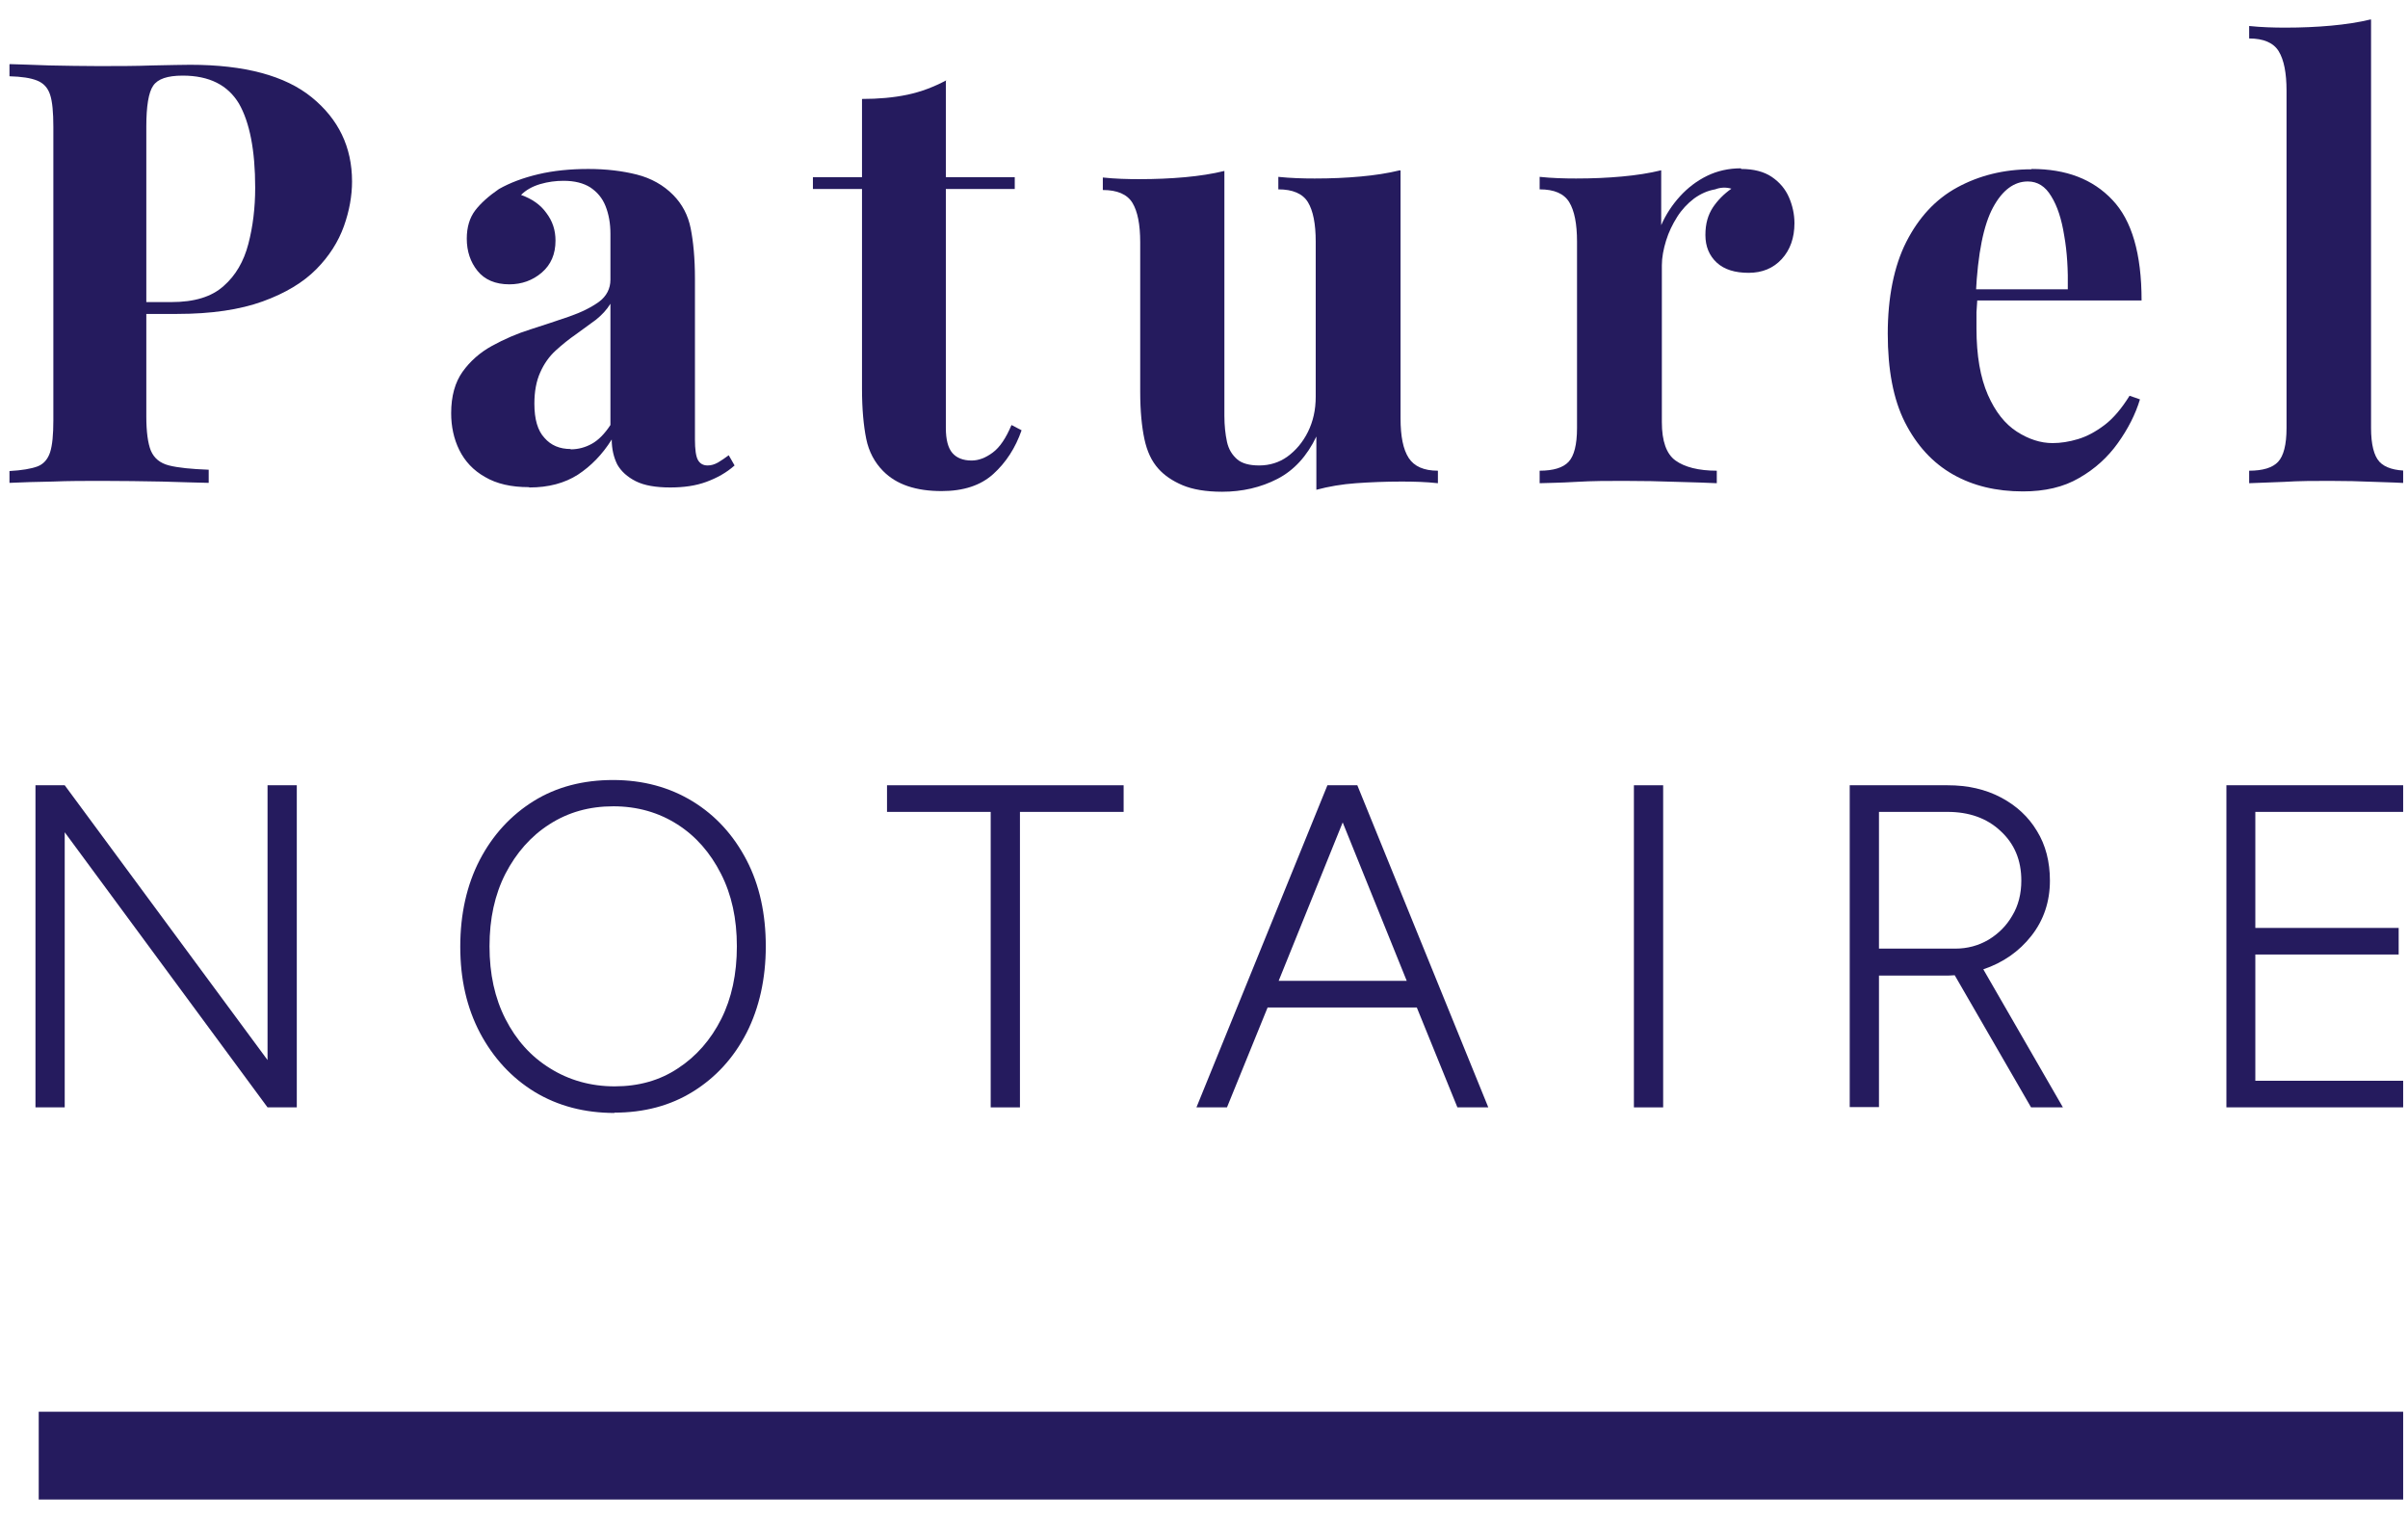
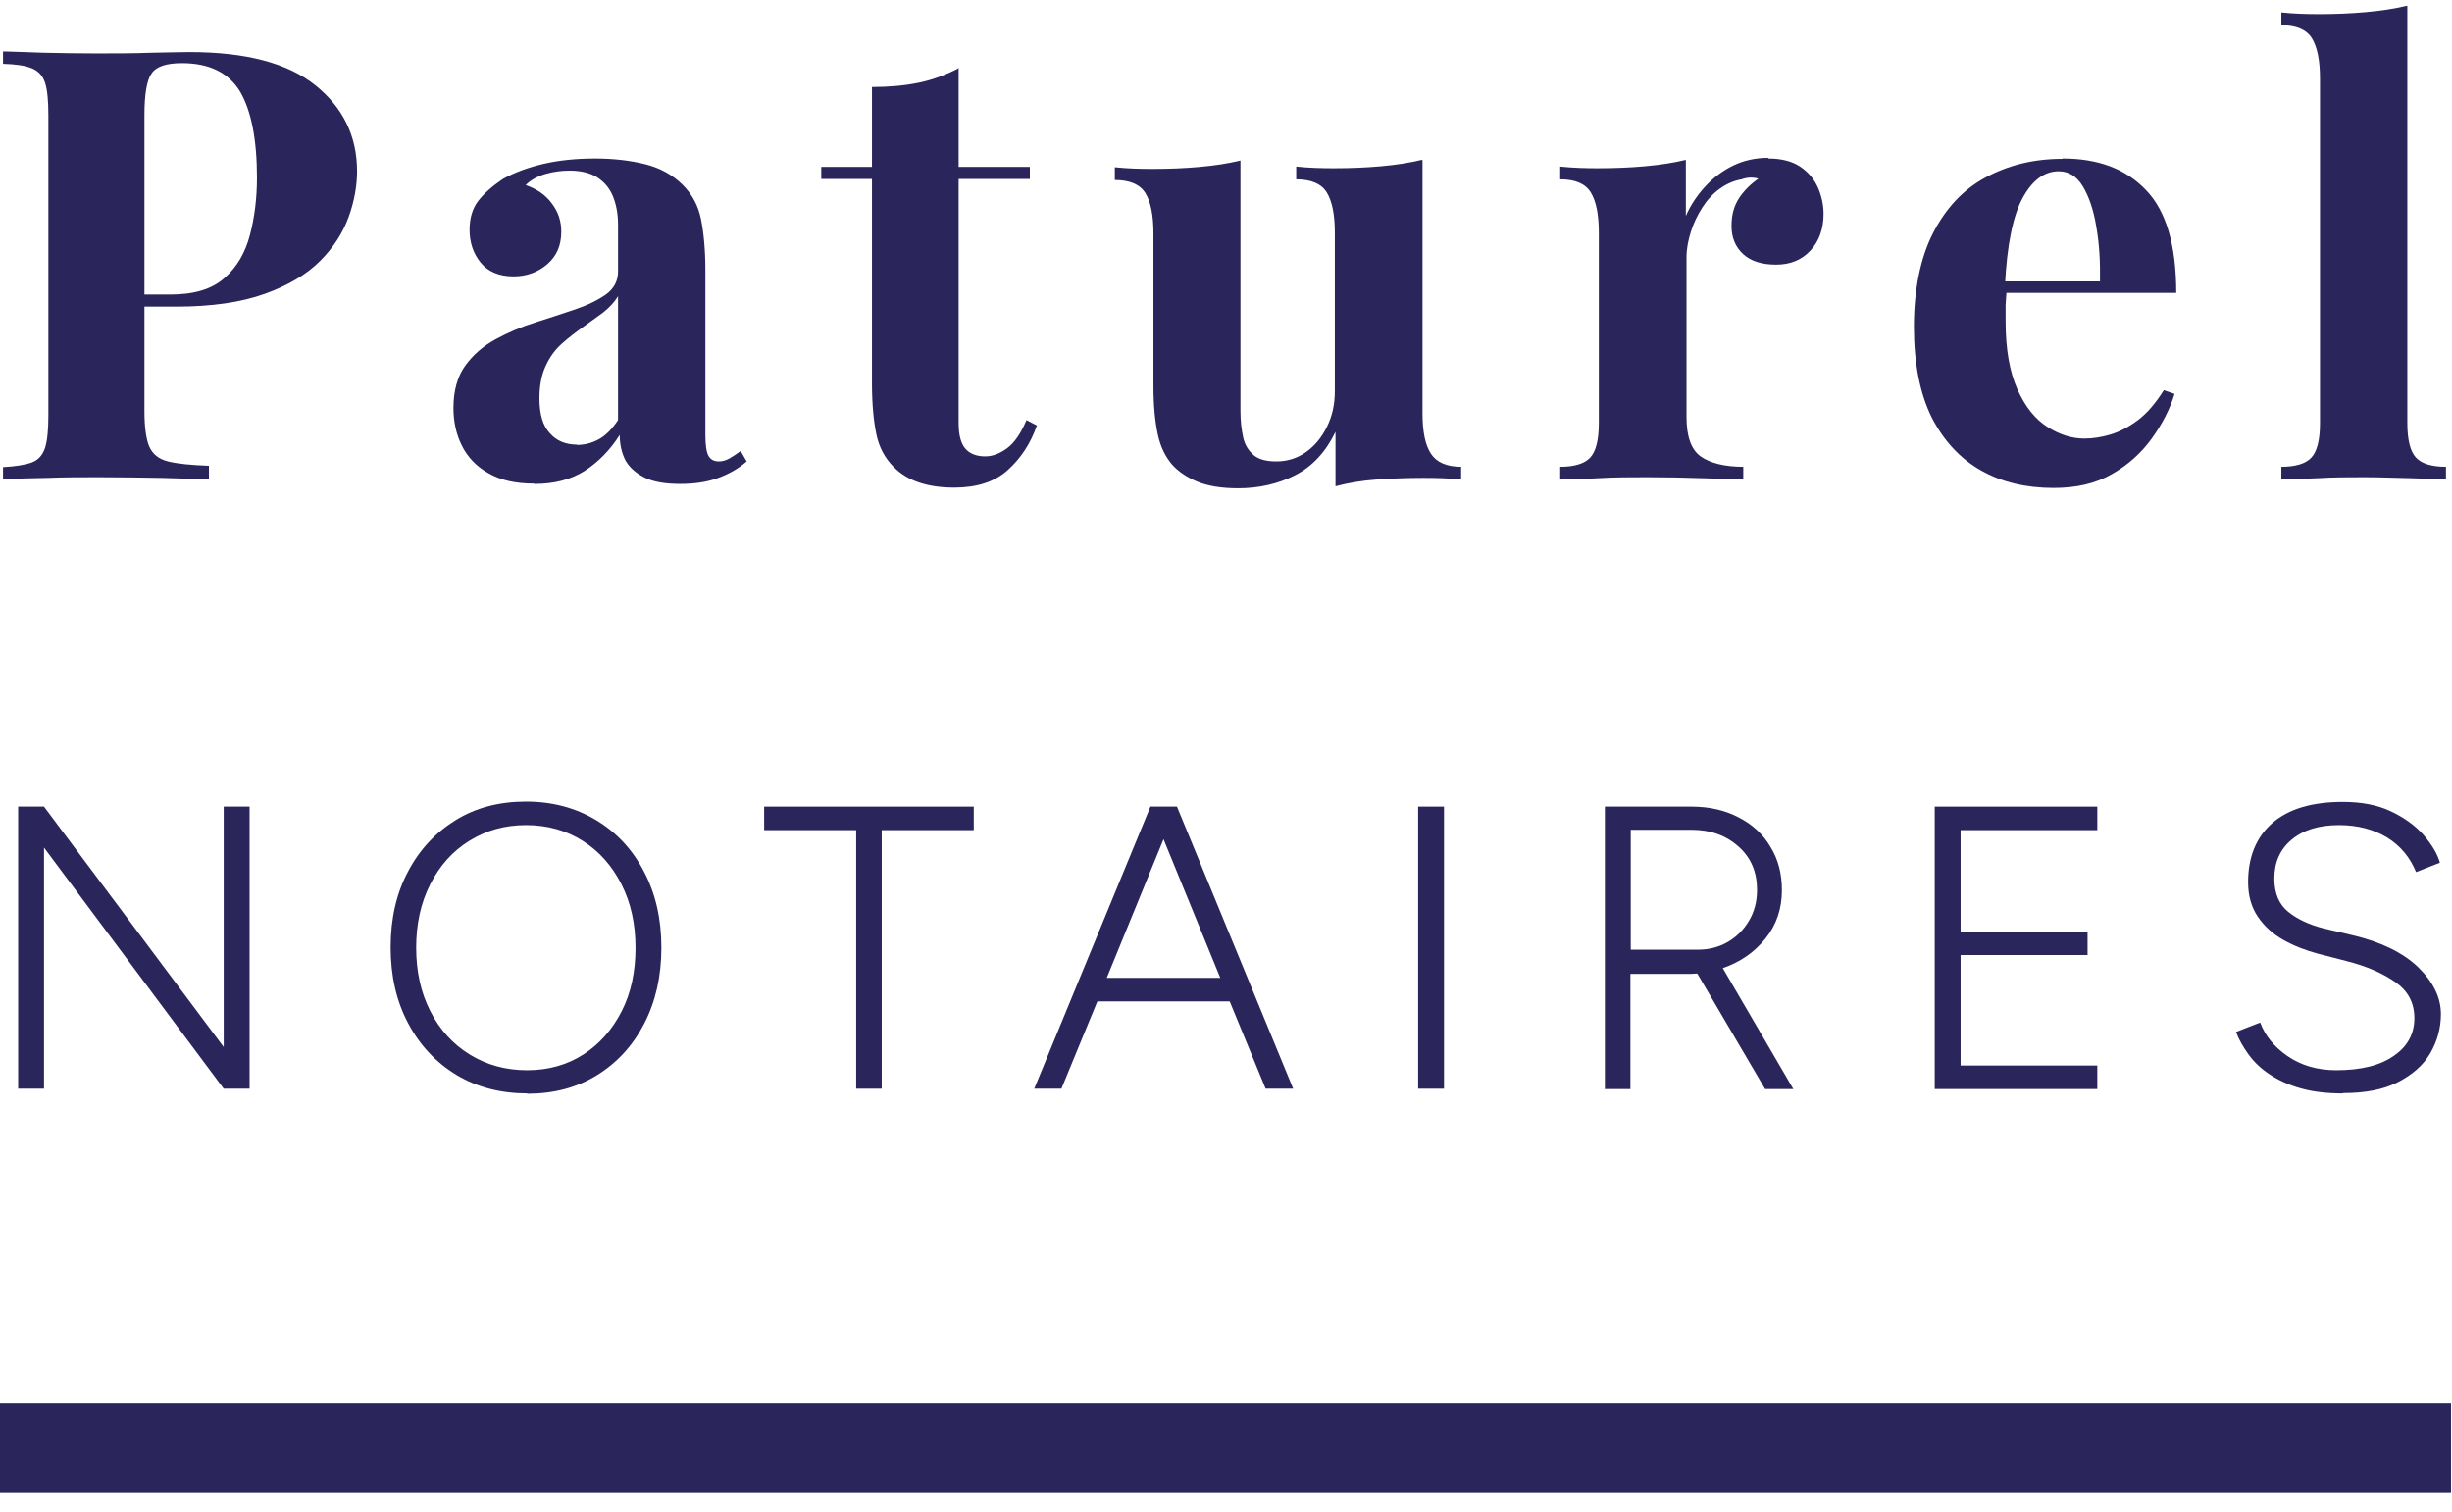
- <svg xmlns="http://www.w3.org/2000/svg" width="100%" height="100%" viewBox="0 0 122 77" version="1.1" xml:space="preserve" style="fill-rule:evenodd;clip-rule:evenodd;stroke-linejoin:round;stroke-miterlimit:2;">
-   <g id="Artboard1" transform="matrix(1,0,0,1,-19.3323,0)">
-     <rect x="19.332" y="0" width="121.755" height="76.068" style="fill:none;" />
-     <clipPath id="_clip1">
-       <rect x="19.332" y="0" width="121.755" height="76.068" />
-     </clipPath>
-     <g clip-path="url(#_clip1)">
-       <g transform="matrix(1,0,0,1,0.332311,-18)">
-         <path d="M19.496,21.248C19.991,21.265 20.666,21.282 21.489,21.315C22.329,21.331 23.169,21.348 23.992,21.348C24.947,21.348 25.853,21.348 26.742,21.315C27.631,21.298 28.257,21.282 28.636,21.282C31.385,21.282 33.444,21.831 34.794,22.93C36.144,24.029 36.836,25.445 36.836,27.193C36.836,27.909 36.704,28.675 36.424,29.458C36.144,30.24 35.683,30.973 35.025,31.639C34.366,32.305 33.46,32.855 32.308,33.271C31.155,33.687 29.722,33.904 27.977,33.904L24.947,33.904L24.947,33.304L27.68,33.304C28.85,33.304 29.722,33.038 30.332,32.488C30.941,31.956 31.353,31.24 31.583,30.357C31.814,29.474 31.929,28.525 31.929,27.509C31.929,25.611 31.649,24.196 31.106,23.247C30.546,22.314 29.607,21.831 28.257,21.831C27.483,21.831 26.989,21.998 26.758,22.347C26.528,22.68 26.413,23.38 26.413,24.412L26.413,39.099C26.413,39.882 26.495,40.465 26.643,40.831C26.808,41.214 27.104,41.464 27.565,41.581C28.026,41.697 28.685,41.764 29.574,41.797L29.574,42.463C28.965,42.446 28.174,42.43 27.203,42.397C26.231,42.38 25.21,42.363 24.157,42.363C23.3,42.363 22.477,42.363 21.67,42.397C20.863,42.413 20.122,42.43 19.48,42.463L19.48,41.864C20.106,41.83 20.583,41.747 20.896,41.631C21.209,41.514 21.423,41.264 21.538,40.914C21.654,40.548 21.703,40.015 21.703,39.299L21.703,24.429C21.703,23.696 21.654,23.147 21.538,22.797C21.423,22.447 21.209,22.214 20.88,22.081C20.55,21.948 20.089,21.881 19.48,21.864L19.48,21.265L19.496,21.248Z" style="fill:rgb(37,27,94);fill-rule:nonzero;" />
-       </g>
-       <g transform="matrix(1,0,0,1,0.332311,-18)">
-         <path d="M45.794,42.68C44.905,42.68 44.164,42.513 43.571,42.163C42.978,41.83 42.55,41.364 42.27,40.798C41.99,40.232 41.858,39.599 41.858,38.933C41.858,38.067 42.056,37.368 42.435,36.835C42.814,36.302 43.324,35.852 43.933,35.519C44.542,35.186 45.185,34.903 45.876,34.687C46.551,34.47 47.21,34.254 47.836,34.037C48.462,33.821 48.956,33.571 49.351,33.288C49.73,33.005 49.927,32.622 49.927,32.172L49.927,29.841C49.927,29.325 49.845,28.858 49.68,28.442C49.515,28.026 49.252,27.726 48.906,27.493C48.56,27.276 48.116,27.16 47.556,27.16C47.161,27.16 46.766,27.21 46.37,27.326C45.975,27.443 45.646,27.626 45.399,27.876C45.959,28.076 46.387,28.375 46.683,28.792C46.996,29.208 47.144,29.658 47.144,30.19C47.144,30.873 46.914,31.406 46.453,31.806C45.992,32.205 45.432,32.405 44.806,32.405C44.098,32.405 43.555,32.172 43.192,31.722C42.83,31.273 42.649,30.723 42.649,30.09C42.649,29.508 42.797,29.025 43.077,28.658C43.357,28.292 43.769,27.926 44.279,27.576C44.839,27.26 45.498,27.01 46.272,26.827C47.045,26.644 47.902,26.56 48.807,26.56C49.713,26.56 50.536,26.66 51.261,26.843C51.986,27.026 52.611,27.376 53.105,27.876C53.566,28.342 53.863,28.908 53.994,29.574C54.126,30.24 54.209,31.09 54.209,32.105L54.209,40.265C54.209,40.765 54.258,41.114 54.357,41.297C54.456,41.481 54.62,41.581 54.851,41.581C55.032,41.581 55.197,41.531 55.378,41.431C55.542,41.331 55.723,41.214 55.921,41.064L56.217,41.581C55.806,41.947 55.328,42.213 54.785,42.413C54.241,42.613 53.632,42.696 52.957,42.696C52.233,42.696 51.64,42.596 51.212,42.38C50.783,42.163 50.471,41.88 50.273,41.531C50.092,41.164 49.993,40.748 49.993,40.265C49.515,41.031 48.939,41.614 48.28,42.047C47.605,42.48 46.782,42.696 45.827,42.696L45.794,42.68ZM47.902,40.765C48.297,40.765 48.659,40.665 48.989,40.481C49.318,40.298 49.631,39.982 49.927,39.532L49.927,33.388C49.746,33.687 49.499,33.954 49.186,34.204C48.873,34.437 48.527,34.687 48.182,34.936C47.819,35.186 47.49,35.453 47.161,35.752C46.831,36.052 46.568,36.418 46.37,36.868C46.173,37.301 46.074,37.834 46.074,38.45C46.074,39.233 46.239,39.815 46.584,40.182C46.914,40.565 47.358,40.748 47.918,40.748L47.902,40.765Z" style="fill:rgb(37,27,94);fill-rule:nonzero;" />
-       </g>
-       <g transform="matrix(1,0,0,1,0.332311,-18)">
-         <path d="M66.921,22.064L66.921,26.977L70.412,26.977L70.412,27.576L66.921,27.576L66.921,39.682C66.921,40.282 67.036,40.698 67.25,40.948C67.464,41.198 67.794,41.331 68.222,41.331C68.584,41.331 68.93,41.198 69.292,40.931C69.654,40.665 69.967,40.198 70.247,39.532L70.758,39.799C70.445,40.698 69.967,41.431 69.325,42.014C68.683,42.596 67.81,42.879 66.707,42.879C66.048,42.879 65.488,42.796 64.994,42.63C64.5,42.463 64.089,42.213 63.743,41.864C63.315,41.431 63.018,40.881 62.887,40.232C62.755,39.582 62.673,38.733 62.673,37.701L62.673,27.576L60.186,27.576L60.186,26.977L62.673,26.977L62.673,23.013C63.496,23.013 64.27,22.947 64.978,22.797C65.686,22.647 66.328,22.397 66.954,22.064L66.921,22.064Z" style="fill:rgb(37,27,94);fill-rule:nonzero;" />
-       </g>
-       <g transform="matrix(1,0,0,1,0.332311,-18)">
-         <path d="M89.958,26.644L89.958,39.199C89.958,40.099 90.089,40.765 90.369,41.198C90.649,41.631 91.143,41.847 91.851,41.847L91.851,42.48C91.242,42.413 90.633,42.397 90.007,42.397C89.184,42.397 88.41,42.43 87.702,42.48C86.994,42.53 86.318,42.646 85.693,42.813L85.693,40.115C85.215,41.114 84.557,41.83 83.717,42.263C82.877,42.696 81.938,42.913 80.917,42.913C80.094,42.913 79.419,42.796 78.908,42.58C78.398,42.363 77.986,42.08 77.69,41.747C77.344,41.364 77.114,40.865 76.982,40.248C76.85,39.632 76.768,38.833 76.768,37.85L76.768,30.274C76.768,29.374 76.636,28.708 76.373,28.275C76.109,27.842 75.599,27.626 74.874,27.626L74.874,26.993C75.5,27.06 76.126,27.076 76.718,27.076C77.542,27.076 78.316,27.043 79.04,26.977C79.765,26.91 80.423,26.81 81.033,26.66L81.033,39.066C81.033,39.566 81.082,39.999 81.164,40.382C81.247,40.765 81.428,41.048 81.675,41.264C81.922,41.481 82.301,41.581 82.795,41.581C83.322,41.581 83.816,41.431 84.227,41.131C84.639,40.831 85.001,40.415 85.265,39.882C85.528,39.349 85.66,38.766 85.66,38.1L85.66,30.24C85.66,29.341 85.528,28.675 85.265,28.242C85.001,27.809 84.491,27.593 83.766,27.593L83.766,26.96C84.392,27.026 85.018,27.043 85.61,27.043C86.434,27.043 87.208,27.01 87.932,26.943C88.657,26.877 89.315,26.777 89.925,26.627L89.958,26.644Z" style="fill:rgb(37,27,94);fill-rule:nonzero;" />
-       </g>
-       <g transform="matrix(1,0,0,1,0.332311,-18)">
-         <path d="M107.215,26.56C107.841,26.56 108.367,26.693 108.763,26.96C109.158,27.226 109.454,27.576 109.635,27.992C109.817,28.409 109.915,28.858 109.915,29.308C109.915,30.041 109.701,30.657 109.273,31.123C108.845,31.589 108.285,31.822 107.593,31.822C106.902,31.822 106.358,31.656 105.98,31.306C105.601,30.956 105.403,30.49 105.403,29.907C105.403,29.325 105.535,28.892 105.782,28.509C106.029,28.142 106.342,27.826 106.721,27.559C106.441,27.476 106.161,27.493 105.897,27.593C105.519,27.659 105.173,27.809 104.827,28.059C104.498,28.309 104.201,28.625 103.971,28.991C103.74,29.358 103.543,29.757 103.411,30.19C103.279,30.623 103.197,31.04 103.197,31.439L103.197,39.382C103.197,40.348 103.427,40.998 103.888,41.331C104.35,41.664 105.058,41.847 105.98,41.847L105.98,42.48C105.519,42.463 104.86,42.43 103.987,42.413C103.115,42.38 102.209,42.363 101.254,42.363C100.463,42.363 99.673,42.363 98.85,42.413C98.026,42.463 97.434,42.463 97.005,42.48L97.005,41.847C97.697,41.847 98.191,41.697 98.471,41.397C98.751,41.098 98.899,40.531 98.899,39.682L98.899,30.24C98.899,29.341 98.767,28.675 98.504,28.242C98.24,27.809 97.746,27.593 97.005,27.593L97.005,26.96C97.631,27.026 98.257,27.043 98.85,27.043C99.673,27.043 100.447,27.01 101.171,26.943C101.896,26.877 102.555,26.777 103.164,26.627L103.164,29.408C103.394,28.875 103.724,28.375 104.119,27.942C104.514,27.509 104.975,27.16 105.486,26.91C105.996,26.66 106.573,26.527 107.198,26.527L107.215,26.56Z" style="fill:rgb(37,27,94);fill-rule:nonzero;" />
-       </g>
-       <g transform="matrix(1,0,0,1,0.332311,-18)">
-         <path d="M121.936,26.56C123.682,26.56 125.032,27.077 126.02,28.126C127.008,29.158 127.502,30.857 127.502,33.221L117.754,33.221L117.688,32.655L123.764,32.655C123.781,31.673 123.731,30.773 123.583,29.941C123.451,29.108 123.237,28.442 122.924,27.942C122.628,27.443 122.233,27.193 121.739,27.193C121.047,27.193 120.454,27.626 119.977,28.509C119.499,29.391 119.203,30.84 119.104,32.888L119.186,33.071C119.17,33.304 119.153,33.554 119.137,33.821L119.137,34.637C119.137,36.019 119.335,37.134 119.713,38C120.092,38.866 120.586,39.482 121.179,39.865C121.772,40.248 122.381,40.448 122.99,40.448C123.402,40.448 123.83,40.382 124.275,40.248C124.719,40.115 125.164,39.882 125.625,39.532C126.086,39.183 126.498,38.683 126.893,38.05L127.42,38.233C127.189,38.999 126.811,39.732 126.3,40.448C125.79,41.164 125.131,41.764 124.341,42.213C123.55,42.68 122.595,42.896 121.492,42.896C120.141,42.896 118.956,42.613 117.935,42.03C116.914,41.447 116.107,40.565 115.514,39.399C114.922,38.233 114.642,36.718 114.642,34.903C114.642,33.088 114.954,31.489 115.58,30.257C116.206,29.025 117.062,28.092 118.165,27.493C119.269,26.893 120.52,26.577 121.92,26.577L121.936,26.56Z" style="fill:rgb(37,27,94);fill-rule:nonzero;" />
-       </g>
-       <g transform="matrix(1,0,0,1,0.332311,-18)">
-         <path d="M139.128,19L139.128,39.682C139.128,40.515 139.276,41.098 139.556,41.397C139.836,41.697 140.33,41.847 141.021,41.847L141.021,42.48C140.643,42.463 140.083,42.43 139.325,42.413C138.568,42.38 137.81,42.363 137.036,42.363C136.262,42.363 135.489,42.363 134.715,42.413C133.941,42.446 133.348,42.463 132.953,42.48L132.953,41.847C133.644,41.847 134.138,41.697 134.418,41.397C134.698,41.098 134.846,40.531 134.846,39.682L134.846,22.597C134.846,21.698 134.715,21.032 134.451,20.599C134.188,20.166 133.677,19.949 132.953,19.949L132.953,19.317C133.578,19.383 134.204,19.4 134.797,19.4C135.604,19.4 136.378,19.366 137.102,19.3C137.827,19.233 138.502,19.133 139.111,18.984L139.128,19Z" style="fill:rgb(37,27,94);fill-rule:nonzero;" />
-       </g>
-       <g transform="matrix(1,0,0,1,0.332311,-18)">
-         <path d="M20.797,74.102L20.797,57.783L22.279,57.783L32.555,71.704L32.555,57.783L34.037,57.783L34.037,74.102L32.555,74.102L22.279,60.164L22.279,74.102L20.797,74.102Z" style="fill:rgb(37,27,94);fill-rule:nonzero;" />
-       </g>
-       <g transform="matrix(1,0,0,1,0.332311,-18)">
-         <path d="M50.141,74.385C48.626,74.385 47.276,74.036 46.09,73.32C44.921,72.604 43.999,71.604 43.324,70.339C42.649,69.057 42.319,67.608 42.319,65.959C42.319,64.311 42.649,62.829 43.307,61.563C43.966,60.298 44.888,59.298 46.041,58.582C47.194,57.866 48.544,57.517 50.059,57.517C51.574,57.517 52.924,57.883 54.093,58.599C55.262,59.315 56.168,60.314 56.827,61.58C57.485,62.845 57.798,64.311 57.798,65.943C57.798,67.575 57.469,69.057 56.827,70.322C56.168,71.604 55.262,72.587 54.109,73.303C52.957,74.019 51.623,74.369 50.125,74.369L50.141,74.385ZM50.141,73.037C51.36,73.037 52.43,72.737 53.352,72.121C54.274,71.521 55.015,70.672 55.542,69.623C56.069,68.574 56.333,67.341 56.333,65.943C56.333,64.544 56.069,63.328 55.526,62.263C54.982,61.197 54.258,60.364 53.319,59.765C52.381,59.165 51.294,58.849 50.075,58.849C48.857,58.849 47.786,59.149 46.831,59.765C45.893,60.364 45.152,61.213 44.608,62.263C44.065,63.328 43.801,64.544 43.801,65.943C43.801,67.341 44.065,68.557 44.608,69.623C45.152,70.689 45.893,71.521 46.864,72.121C47.819,72.72 48.923,73.037 50.141,73.037Z" style="fill:rgb(37,27,94);fill-rule:nonzero;" />
-       </g>
-       <g transform="matrix(1,0,0,1,0.332311,-18)">
-         <path d="M69.193,74.102L69.193,59.132L63.94,59.132L63.94,57.783L75.928,57.783L75.928,59.132L70.675,59.132L70.675,74.102L69.193,74.102Z" style="fill:rgb(37,27,94);fill-rule:nonzero;" />
-       </g>
-       <g transform="matrix(1,0,0,1,0.332311,-18)">
-         <path d="M79.617,74.102L86.253,57.783L87.768,57.783L94.404,74.102L92.839,74.102L90.781,69.04L83.223,69.04L81.164,74.102L79.6,74.102L79.617,74.102ZM83.766,67.691L90.271,67.691L87.027,59.665L83.783,67.691L83.766,67.691Z" style="fill:rgb(37,27,94);fill-rule:nonzero;" />
-       </g>
-       <g transform="matrix(1,0,0,1,0.332311,-18)">
-         <rect x="101.781" y="57.783" width="1.482" height="16.319" style="fill:rgb(37,27,94);fill-rule:nonzero;" />
-       </g>
-       <g transform="matrix(1,0,0,1,0.332311,-18)">
-         <path d="M112.715,74.102L112.715,57.783L117.671,57.783C118.692,57.783 119.581,57.983 120.372,58.399C121.162,58.816 121.772,59.382 122.2,60.098C122.644,60.814 122.858,61.663 122.858,62.612C122.858,63.678 122.546,64.611 121.92,65.41C121.294,66.209 120.471,66.775 119.483,67.108L123.517,74.102L121.903,74.102L118.034,67.408C117.918,67.408 117.82,67.425 117.704,67.425L114.197,67.425L114.197,74.086L112.715,74.086L112.715,74.102ZM114.197,66.059L118.067,66.059C118.676,66.059 119.236,65.909 119.746,65.61C120.24,65.31 120.652,64.91 120.948,64.394C121.261,63.878 121.409,63.278 121.409,62.612C121.409,61.58 121.063,60.747 120.355,60.098C119.664,59.448 118.758,59.132 117.671,59.132L114.197,59.132L114.197,66.059Z" style="fill:rgb(37,27,94);fill-rule:nonzero;" />
-       </g>
-       <g transform="matrix(1,0,0,1,0.332311,-18)">
-         <path d="M131.8,74.102L131.8,57.783L141.087,57.783L141.087,59.132L133.265,59.132L133.265,65.01L140.527,65.01L140.527,66.359L133.265,66.359L133.265,72.753L141.087,72.753L141.087,74.102L131.8,74.102Z" style="fill:rgb(37,27,94);fill-rule:nonzero;" />
-       </g>
-       <g transform="matrix(1,0,0,1,0.332311,-18)">
-         <rect x="20.962" y="89.522" width="120.158" height="4.446" style="fill:rgb(37,27,94);fill-rule:nonzero;" />
-       </g>
+ <svg xmlns="http://www.w3.org/2000/svg" width="100%" height="100%" viewBox="0 0 73 45" version="1.1" xml:space="preserve" style="fill-rule:evenodd;clip-rule:evenodd;stroke-linejoin:round;stroke-miterlimit:2;">
+   <g transform="matrix(1,0,0,1,-12.73,-12.2094)">
+     <rect x="12.73" y="54" width="72.97" height="2.67" style="fill:rgb(42,37,90);" />
+   </g>
+   <g id="Artboard1" transform="matrix(2.48243,0,0,1.28211,-11.716,-5.17069)">
+     <rect x="4.72" y="4.033" width="29.395" height="34.678" style="fill:none;" />
+     <g transform="matrix(0.402831,0,0,0.779965,-0.40847,-5.48993)">
+       <path d="M12.83,13.74C13.13,13.75 13.54,13.76 14.04,13.78C14.55,13.79 15.06,13.8 15.56,13.8C16.14,13.8 16.69,13.8 17.23,13.78C17.77,13.77 18.15,13.76 18.38,13.76C20.05,13.76 21.3,14.09 22.12,14.75C22.94,15.41 23.36,16.26 23.36,17.31C23.36,17.74 23.28,18.2 23.11,18.67C22.94,19.14 22.66,19.58 22.26,19.98C21.86,20.38 21.31,20.71 20.61,20.96C19.91,21.21 19.04,21.34 17.98,21.34L16.14,21.34L16.14,20.98L17.8,20.98C18.51,20.98 19.04,20.82 19.41,20.49C19.78,20.17 20.03,19.74 20.17,19.21C20.31,18.68 20.38,18.11 20.38,17.5C20.38,16.36 20.21,15.51 19.88,14.94C19.54,14.38 18.97,14.09 18.15,14.09C17.68,14.09 17.38,14.19 17.24,14.4C17.1,14.6 17.03,15.02 17.03,15.64L17.03,24.46C17.03,24.93 17.08,25.28 17.17,25.5C17.27,25.73 17.45,25.88 17.73,25.95C18.01,26.02 18.41,26.06 18.95,26.08L18.95,26.48C18.58,26.47 18.1,26.46 17.51,26.44C16.92,26.43 16.3,26.42 15.66,26.42C15.14,26.42 14.64,26.42 14.15,26.44C13.66,26.45 13.21,26.46 12.82,26.48L12.82,26.12C13.2,26.1 13.49,26.05 13.68,25.98C13.87,25.91 14,25.76 14.07,25.55C14.14,25.33 14.17,25.01 14.17,24.58L14.17,15.65C14.17,15.21 14.14,14.88 14.07,14.67C14,14.46 13.87,14.32 13.67,14.24C13.47,14.16 13.19,14.12 12.82,14.11L12.82,13.75L12.83,13.74Z" style="fill:rgb(42,37,90);fill-rule:nonzero;" />
+       <path d="M28.62,26.61C28.08,26.61 27.63,26.51 27.27,26.3C26.91,26.1 26.65,25.82 26.48,25.48C26.31,25.14 26.23,24.76 26.23,24.36C26.23,23.84 26.35,23.42 26.58,23.1C26.81,22.78 27.12,22.51 27.49,22.31C27.86,22.11 28.25,21.94 28.67,21.81C29.08,21.68 29.48,21.55 29.86,21.42C30.24,21.29 30.54,21.14 30.78,20.97C31.01,20.8 31.13,20.57 31.13,20.3L31.13,18.9C31.13,18.59 31.08,18.31 30.98,18.06C30.88,17.81 30.72,17.63 30.51,17.49C30.3,17.36 30.03,17.29 29.69,17.29C29.45,17.29 29.21,17.32 28.97,17.39C28.73,17.46 28.53,17.57 28.38,17.72C28.72,17.84 28.98,18.02 29.16,18.27C29.35,18.52 29.44,18.79 29.44,19.11C29.44,19.52 29.3,19.84 29.02,20.08C28.74,20.32 28.4,20.44 28.02,20.44C27.59,20.44 27.26,20.3 27.04,20.03C26.82,19.76 26.71,19.43 26.71,19.05C26.71,18.7 26.8,18.41 26.97,18.19C27.14,17.97 27.39,17.75 27.7,17.54C28.04,17.35 28.44,17.2 28.91,17.09C29.38,16.98 29.9,16.93 30.45,16.93C31,16.93 31.5,16.99 31.94,17.1C32.38,17.21 32.76,17.42 33.06,17.72C33.34,18 33.52,18.34 33.6,18.74C33.68,19.14 33.73,19.65 33.73,20.26L33.73,25.16C33.73,25.46 33.76,25.67 33.82,25.78C33.88,25.89 33.98,25.95 34.13,25.95C34.24,25.95 34.34,25.92 34.45,25.86C34.55,25.8 34.66,25.73 34.78,25.64L34.96,25.95C34.71,26.17 34.42,26.33 34.09,26.45C33.76,26.57 33.39,26.62 32.98,26.62C32.54,26.62 32.18,26.56 31.92,26.43C31.66,26.3 31.47,26.13 31.35,25.92C31.24,25.7 31.18,25.45 31.18,25.16C30.89,25.62 30.54,25.97 30.14,26.23C29.73,26.49 29.23,26.62 28.65,26.62L28.62,26.61ZM29.9,25.46C30.14,25.46 30.36,25.4 30.56,25.29C30.76,25.18 30.95,24.99 31.13,24.72L31.13,21.03C31.02,21.21 30.87,21.37 30.68,21.52C30.49,21.66 30.28,21.81 30.07,21.96C29.86,22.11 29.65,22.27 29.45,22.45C29.25,22.63 29.09,22.85 28.97,23.12C28.85,23.38 28.79,23.7 28.79,24.07C28.79,24.54 28.89,24.89 29.1,25.11C29.3,25.34 29.57,25.45 29.91,25.45L29.9,25.46Z" style="fill:rgb(42,37,90);fill-rule:nonzero;" />
+       <path d="M41.27,14.23L41.27,17.18L43.39,17.18L43.39,17.54L41.27,17.54L41.27,24.81C41.27,25.17 41.34,25.42 41.47,25.57C41.6,25.72 41.8,25.8 42.06,25.8C42.28,25.8 42.49,25.72 42.71,25.56C42.93,25.4 43.12,25.12 43.29,24.72L43.6,24.88C43.41,25.42 43.12,25.86 42.73,26.21C42.34,26.56 41.81,26.73 41.14,26.73C40.74,26.73 40.4,26.68 40.1,26.58C39.8,26.48 39.55,26.33 39.34,26.12C39.08,25.86 38.9,25.53 38.82,25.14C38.74,24.75 38.69,24.24 38.69,23.62L38.69,17.54L37.18,17.54L37.18,17.18L38.69,17.18L38.69,14.8C39.19,14.8 39.66,14.76 40.09,14.67C40.52,14.58 40.91,14.43 41.29,14.23L41.27,14.23Z" style="fill:rgb(42,37,90);fill-rule:nonzero;" />
+       <path d="M55.08,16.98L55.08,24.52C55.08,25.06 55.16,25.46 55.33,25.72C55.5,25.98 55.8,26.11 56.23,26.11L56.23,26.49C55.86,26.45 55.49,26.44 55.11,26.44C54.61,26.44 54.14,26.46 53.71,26.49C53.28,26.52 52.87,26.59 52.49,26.69L52.49,25.07C52.2,25.67 51.8,26.1 51.29,26.36C50.78,26.62 50.21,26.75 49.59,26.75C49.09,26.75 48.68,26.68 48.37,26.55C48.06,26.42 47.81,26.25 47.63,26.05C47.43,25.82 47.28,25.52 47.2,25.15C47.12,24.78 47.07,24.3 47.07,23.71L47.07,19.16C47.07,18.62 46.99,18.22 46.83,17.96C46.67,17.7 46.36,17.57 45.92,17.57L45.92,17.19C46.3,17.23 46.68,17.24 47.04,17.24C47.54,17.24 48.01,17.22 48.45,17.18C48.89,17.14 49.29,17.08 49.66,16.99L49.66,24.44C49.66,24.74 49.69,25 49.74,25.23C49.79,25.46 49.9,25.63 50.05,25.76C50.2,25.89 50.43,25.95 50.73,25.95C51.05,25.95 51.34,25.86 51.6,25.68C51.86,25.5 52.07,25.25 52.23,24.93C52.39,24.61 52.47,24.26 52.47,23.86L52.47,19.14C52.47,18.6 52.39,18.2 52.23,17.94C52.07,17.68 51.76,17.55 51.32,17.55L51.32,17.17C51.7,17.21 52.08,17.22 52.44,17.22C52.94,17.22 53.41,17.2 53.85,17.16C54.29,17.12 54.69,17.06 55.06,16.97L55.08,16.98Z" style="fill:rgb(42,37,90);fill-rule:nonzero;" />
+       <path d="M65.38,16.93C65.76,16.93 66.08,17.01 66.32,17.17C66.56,17.33 66.74,17.54 66.85,17.79C66.96,18.04 67.02,18.31 67.02,18.58C67.02,19.02 66.89,19.39 66.63,19.67C66.37,19.95 66.03,20.09 65.61,20.09C65.19,20.09 64.86,19.99 64.63,19.78C64.4,19.57 64.28,19.29 64.28,18.94C64.28,18.59 64.36,18.33 64.51,18.1C64.66,17.88 64.85,17.69 65.08,17.53C64.91,17.48 64.74,17.49 64.58,17.55C64.35,17.59 64.14,17.68 63.93,17.83C63.72,17.98 63.55,18.17 63.41,18.39C63.27,18.61 63.15,18.85 63.07,19.11C62.99,19.37 62.94,19.62 62.94,19.86L62.94,24.63C62.94,25.21 63.08,25.6 63.36,25.8C63.64,26 64.07,26.11 64.63,26.11L64.63,26.49C64.35,26.48 63.95,26.46 63.42,26.45C62.89,26.43 62.34,26.42 61.76,26.42C61.28,26.42 60.79,26.42 60.3,26.45C59.81,26.48 59.44,26.48 59.18,26.49L59.18,26.11C59.6,26.11 59.9,26.02 60.07,25.84C60.24,25.66 60.33,25.32 60.33,24.81L60.33,19.14C60.33,18.6 60.25,18.2 60.09,17.94C59.93,17.68 59.63,17.55 59.18,17.55L59.18,17.17C59.56,17.21 59.94,17.22 60.3,17.22C60.8,17.22 61.27,17.2 61.71,17.16C62.15,17.12 62.55,17.06 62.92,16.97L62.92,18.64C63.06,18.32 63.26,18.02 63.5,17.76C63.74,17.5 64.02,17.29 64.33,17.14C64.64,16.99 64.99,16.91 65.37,16.91L65.38,16.93Z" style="fill:rgb(42,37,90);fill-rule:nonzero;" />
+       <path d="M74.14,16.93C75.2,16.93 76.02,17.24 76.62,17.87C77.22,18.49 77.52,19.51 77.52,20.93L71.6,20.93L71.56,20.59L75.25,20.59C75.26,20 75.23,19.46 75.14,18.96C75.06,18.46 74.92,18.06 74.74,17.76C74.56,17.46 74.32,17.31 74.02,17.31C73.6,17.31 73.24,17.57 72.95,18.1C72.66,18.63 72.48,19.5 72.42,20.73L72.47,20.84C72.46,20.98 72.45,21.13 72.44,21.29L72.44,21.78C72.44,22.61 72.56,23.28 72.79,23.8C73.02,24.32 73.32,24.69 73.68,24.92C74.04,25.15 74.41,25.27 74.78,25.27C75.03,25.27 75.29,25.23 75.56,25.15C75.83,25.07 76.1,24.93 76.38,24.72C76.66,24.51 76.91,24.21 77.15,23.83L77.47,23.94C77.33,24.4 77.1,24.84 76.79,25.27C76.48,25.7 76.08,26.06 75.6,26.33C75.12,26.61 74.54,26.74 73.87,26.74C73.05,26.74 72.33,26.57 71.71,26.22C71.09,25.87 70.6,25.34 70.24,24.64C69.89,23.93 69.71,23.03 69.71,21.94C69.71,20.85 69.9,19.89 70.28,19.15C70.66,18.41 71.18,17.85 71.85,17.49C72.52,17.13 73.27,16.94 74.13,16.94L74.14,16.93Z" style="fill:rgb(42,37,90);fill-rule:nonzero;" />
+       <path d="M84.4,12.39L84.4,24.81C84.4,25.31 84.49,25.66 84.66,25.84C84.83,26.02 85.13,26.11 85.55,26.11L85.55,26.49C85.32,26.48 84.98,26.46 84.52,26.45C84.06,26.44 83.6,26.42 83.13,26.42C82.66,26.42 82.19,26.42 81.72,26.45C81.25,26.47 80.89,26.48 80.65,26.49L80.65,26.11C81.07,26.11 81.37,26.02 81.54,25.84C81.71,25.66 81.8,25.32 81.8,24.81L81.8,14.55C81.8,14.01 81.72,13.61 81.56,13.35C81.4,13.09 81.09,12.96 80.65,12.96L80.65,12.58C81.03,12.62 81.41,12.63 81.77,12.63C82.26,12.63 82.73,12.61 83.17,12.57C83.61,12.53 84.02,12.47 84.39,12.38L84.4,12.39Z" style="fill:rgb(42,37,90);fill-rule:nonzero;" />
+     </g>
+     <g transform="matrix(0.402831,0,0,0.779965,-0.40847,-5.48993)">
+       <path d="M13.27,44.63L13.27,36.23L14.04,36.23L19.39,43.39L19.39,36.23L20.16,36.23L20.16,44.63L19.39,44.63L14.04,37.45L14.04,44.63L13.27,44.63Z" style="fill:rgb(42,37,90);fill-rule:nonzero;" />
+       <path d="M28.43,44.77C27.64,44.77 26.94,44.59 26.32,44.22C25.71,43.85 25.23,43.34 24.88,42.68C24.53,42.02 24.36,41.27 24.36,40.42C24.36,39.57 24.53,38.81 24.88,38.16C25.22,37.51 25.7,37 26.3,36.63C26.9,36.26 27.6,36.08 28.39,36.08C29.18,36.08 29.88,36.27 30.49,36.64C31.1,37.01 31.57,37.52 31.91,38.18C32.25,38.83 32.42,39.58 32.42,40.43C32.42,41.28 32.25,42.03 31.91,42.69C31.57,43.35 31.1,43.86 30.5,44.23C29.9,44.6 29.21,44.78 28.42,44.78L28.43,44.77ZM28.43,44.08C29.06,44.08 29.62,43.92 30.1,43.61C30.58,43.3 30.96,42.87 31.24,42.32C31.52,41.77 31.65,41.14 31.65,40.43C31.65,39.72 31.51,39.09 31.23,38.54C30.95,37.99 30.57,37.56 30.08,37.25C29.59,36.94 29.03,36.78 28.39,36.78C27.75,36.78 27.2,36.94 26.7,37.25C26.2,37.56 25.82,37.99 25.54,38.54C25.26,39.09 25.12,39.72 25.12,40.43C25.12,41.14 25.26,41.77 25.54,42.32C25.82,42.87 26.21,43.3 26.71,43.61C27.21,43.92 27.78,44.08 28.42,44.08L28.43,44.08Z" style="fill:rgb(42,37,90);fill-rule:nonzero;" />
+       <path d="M38.22,44.63L38.22,36.93L35.48,36.93L35.48,36.23L41.72,36.23L41.72,36.93L38.98,36.93L38.98,44.63L38.21,44.63L38.22,44.63Z" style="fill:rgb(42,37,90);fill-rule:nonzero;" />
+       <path d="M43.52,44.63L46.98,36.23L47.77,36.23L51.23,44.63L50.41,44.63L49.34,42.03L45.4,42.03L44.33,44.63L43.51,44.63L43.52,44.63ZM45.68,41.33L49.06,41.33L47.37,37.2L45.68,41.33Z" style="fill:rgb(42,37,90);fill-rule:nonzero;" />
+       <rect x="54.95" y="36.23" width="0.77" height="8.4" style="fill:rgb(42,37,90);fill-rule:nonzero;" />
+       <path d="M60.51,44.63L60.51,36.23L63.09,36.23C63.62,36.23 64.09,36.34 64.49,36.55C64.9,36.76 65.22,37.05 65.44,37.43C65.67,37.8 65.78,38.23 65.78,38.72C65.78,39.27 65.62,39.75 65.29,40.16C64.96,40.57 64.54,40.86 64.02,41.04L66.12,44.64L65.28,44.64L63.26,41.2C63.2,41.2 63.15,41.21 63.09,41.21L61.27,41.21L61.27,44.64L60.5,44.64L60.51,44.63ZM61.28,40.49L63.3,40.49C63.62,40.49 63.91,40.41 64.17,40.26C64.43,40.11 64.64,39.9 64.8,39.63C64.96,39.36 65.04,39.06 65.04,38.71C65.04,38.18 64.86,37.75 64.49,37.42C64.12,37.09 63.66,36.92 63.09,36.92L61.28,36.92L61.28,40.49Z" style="fill:rgb(42,37,90);fill-rule:nonzero;" />
+       <path d="M70.33,44.64L70.33,36.23L75.17,36.23L75.17,36.93L71.1,36.93L71.1,39.95L74.88,39.95L74.88,40.65L71.1,40.65L71.1,43.94L75.17,43.94L75.17,44.64L70.33,44.64Z" style="fill:rgb(42,37,90);fill-rule:nonzero;" />
+       <path d="M82.47,44.77C82,44.77 81.58,44.72 81.23,44.62C80.87,44.52 80.57,44.38 80.31,44.21C80.05,44.04 79.84,43.84 79.68,43.62C79.52,43.4 79.39,43.18 79.3,42.94L80.02,42.66C80.16,43.04 80.42,43.37 80.82,43.65C81.22,43.93 81.71,44.08 82.28,44.08C83.02,44.08 83.59,43.94 84,43.65C84.41,43.37 84.61,42.99 84.61,42.53C84.61,42.07 84.42,41.72 84.05,41.46C83.68,41.2 83.19,40.98 82.59,40.83L81.74,40.61C81.37,40.51 81.03,40.38 80.71,40.2C80.39,40.02 80.14,39.79 79.95,39.51C79.76,39.23 79.66,38.89 79.66,38.48C79.66,37.73 79.9,37.14 80.38,36.72C80.86,36.3 81.56,36.09 82.48,36.09C83.03,36.09 83.51,36.18 83.91,36.37C84.31,36.56 84.63,36.79 84.88,37.07C85.12,37.35 85.29,37.62 85.37,37.9L84.66,38.18C84.48,37.74 84.2,37.4 83.8,37.15C83.4,36.91 82.93,36.78 82.37,36.78C81.78,36.78 81.31,36.92 80.96,37.21C80.61,37.5 80.44,37.89 80.44,38.37C80.44,38.81 80.58,39.14 80.85,39.36C81.12,39.58 81.48,39.75 81.92,39.86L82.77,40.06C83.62,40.26 84.27,40.58 84.72,41.01C85.17,41.45 85.4,41.91 85.4,42.41C85.4,42.83 85.29,43.22 85.08,43.58C84.87,43.94 84.54,44.22 84.11,44.44C83.68,44.66 83.14,44.76 82.49,44.76L82.47,44.77Z" style="fill:rgb(42,37,90);fill-rule:nonzero;" />
    </g>
  </g>
</svg>
